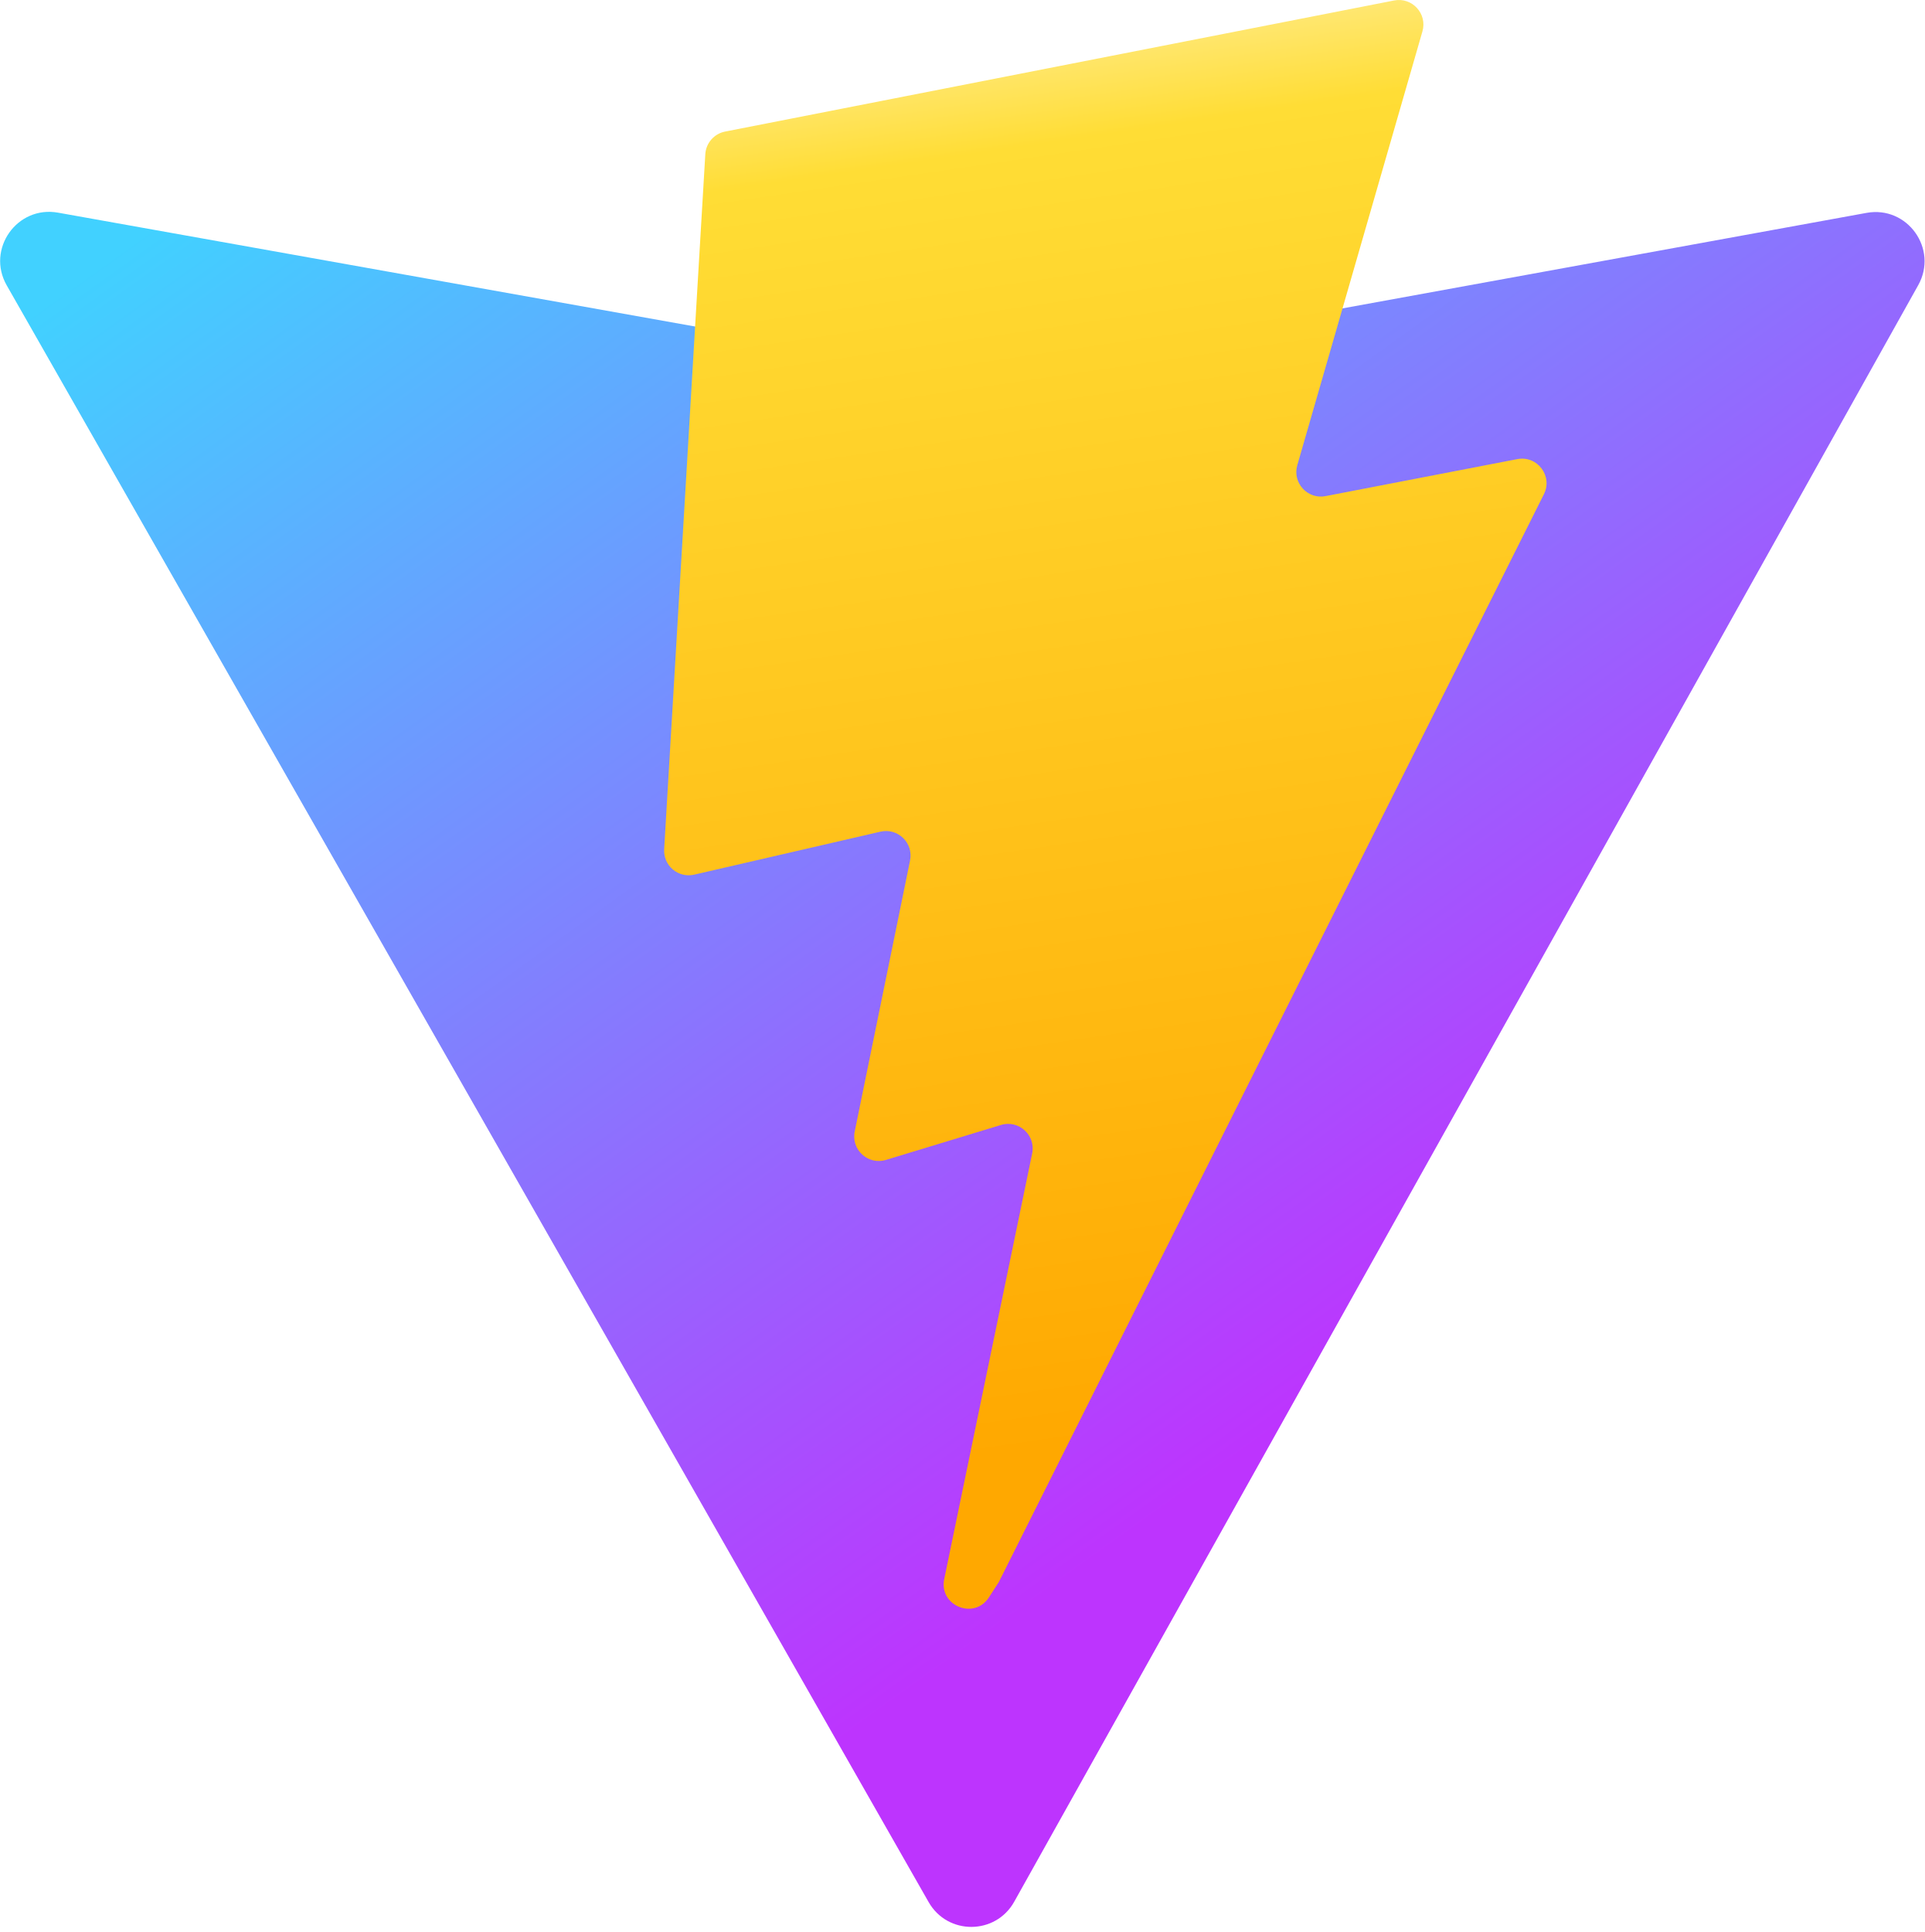
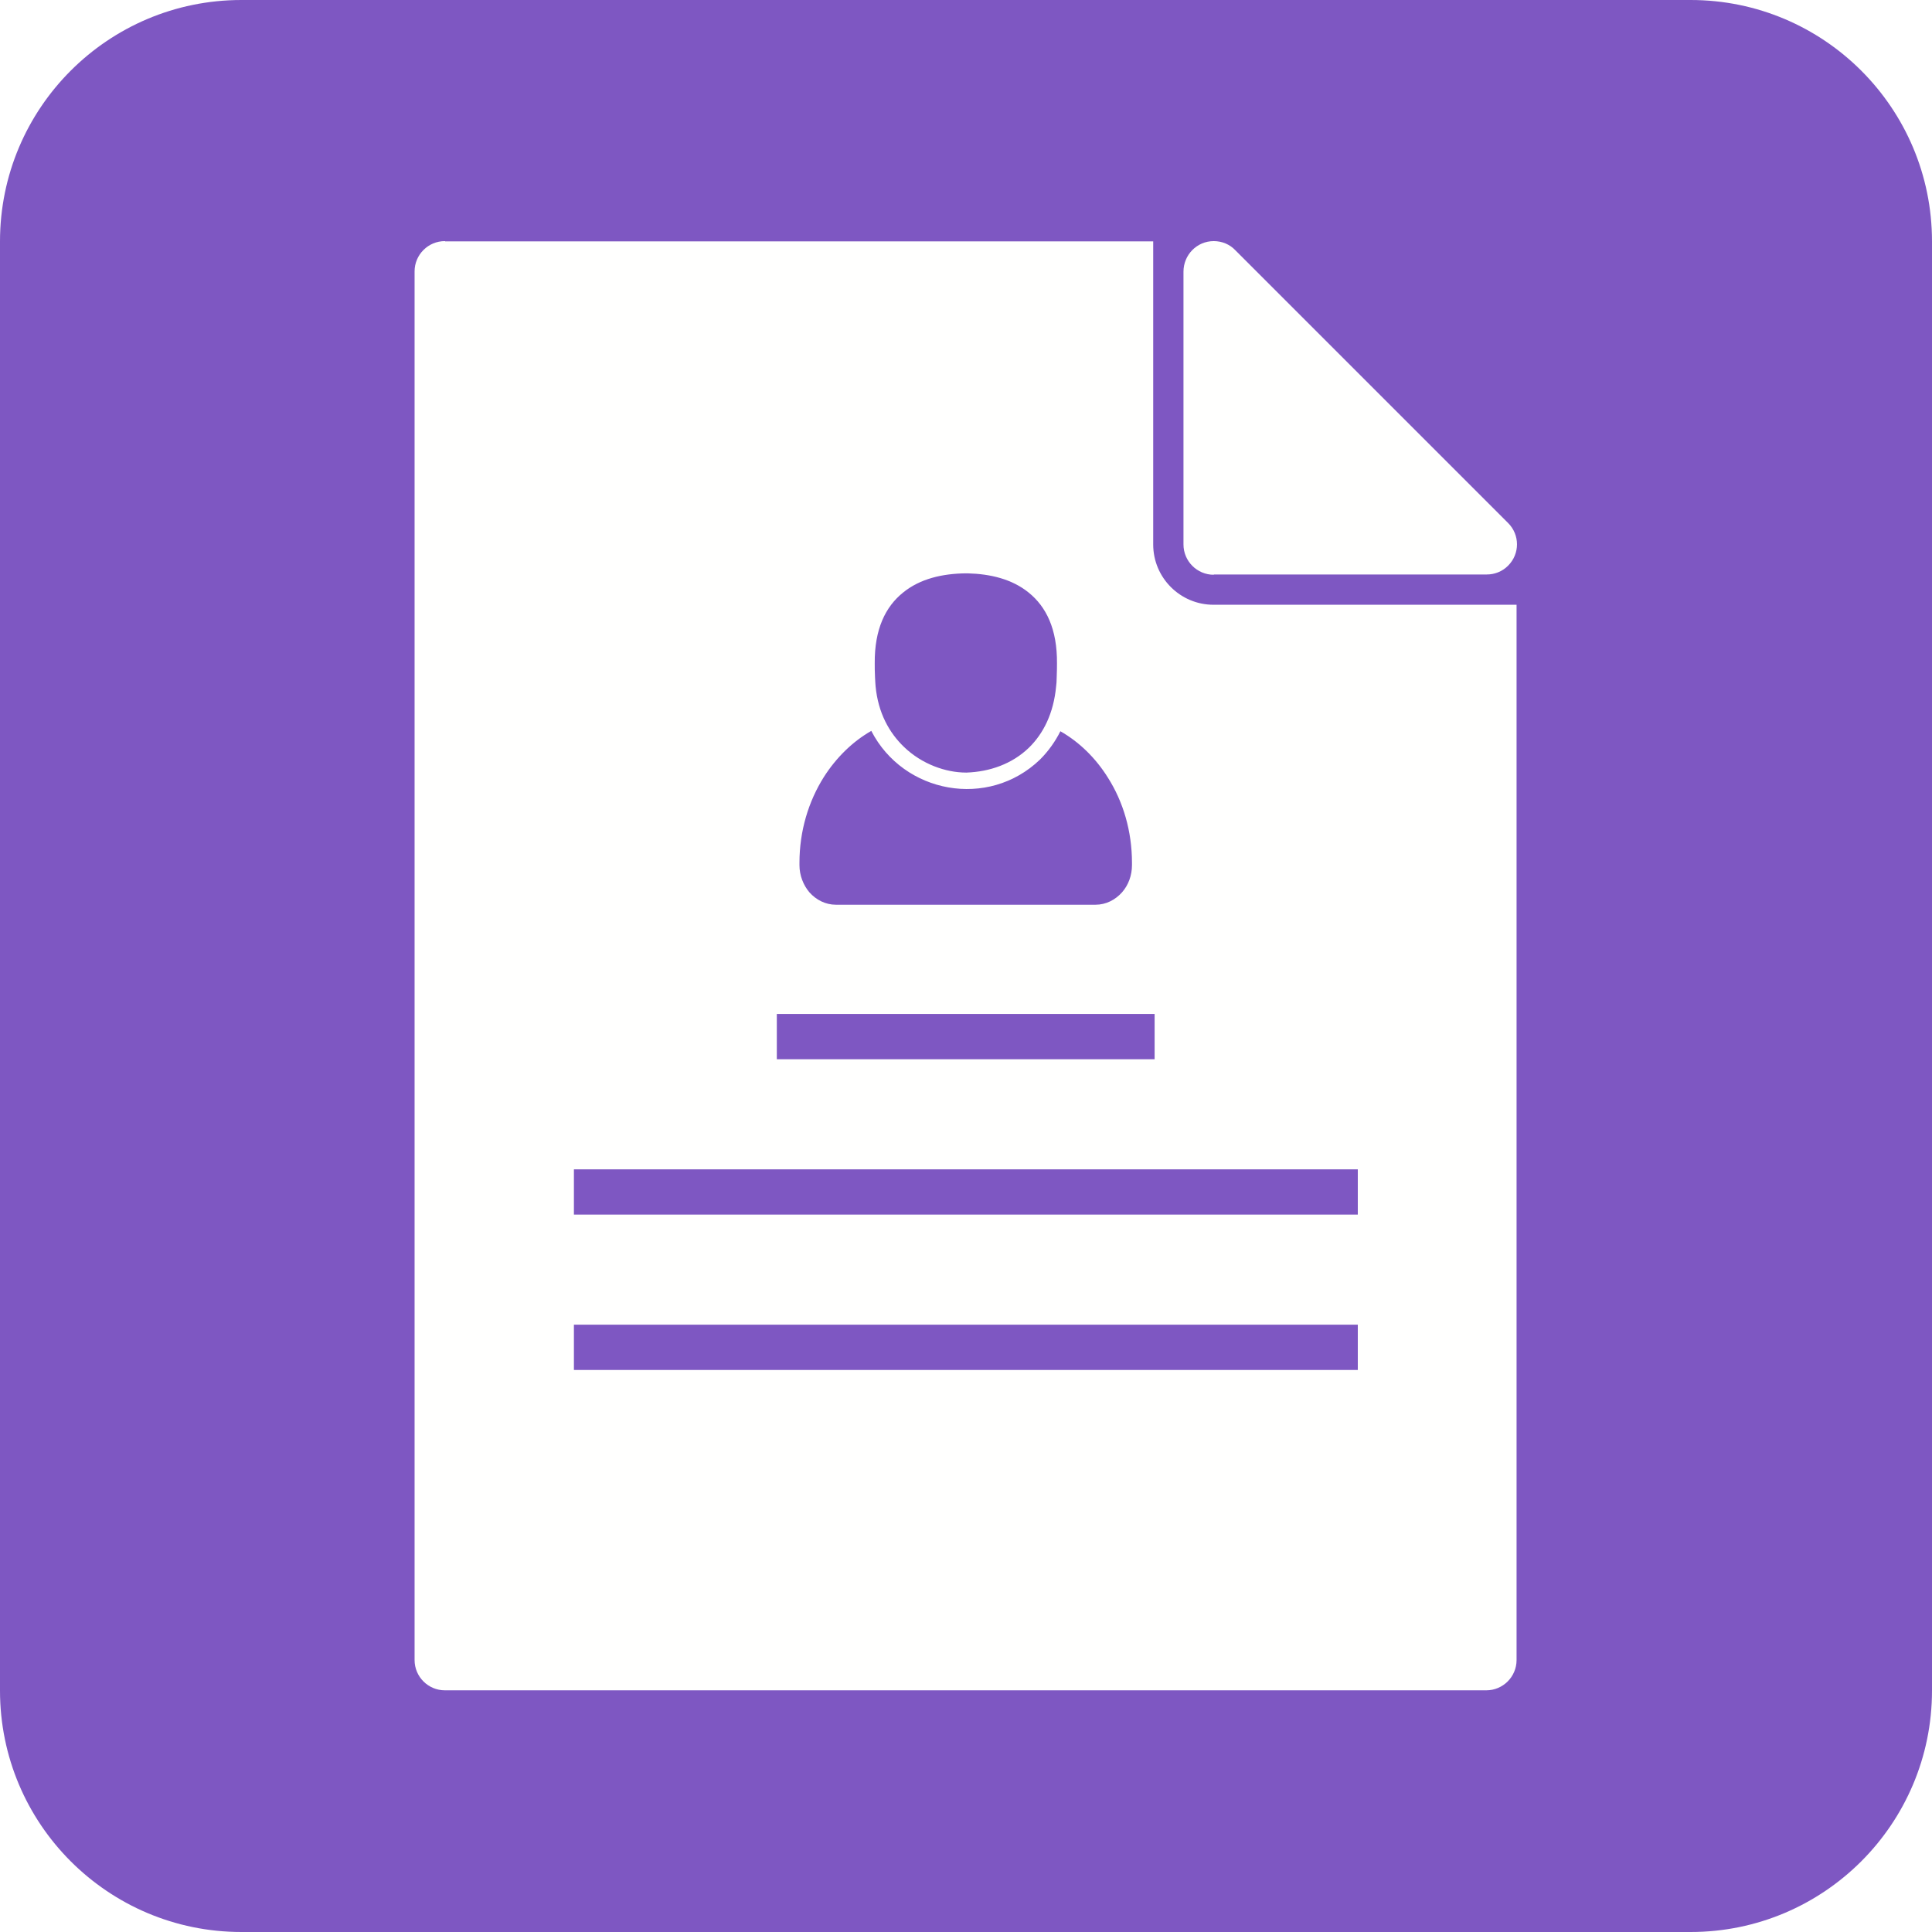
- <svg xmlns="http://www.w3.org/2000/svg" aria-hidden="true" role="img" class="iconify iconify--logos" width="31.88" height="32" preserveAspectRatio="xMidYMid meet" viewBox="0 0 256 257">
+ <svg xmlns="http://www.w3.org/2000/svg" xml:space="preserve" width="6.827in" height="6.827in" style="shape-rendering:geometricPrecision; text-rendering:geometricPrecision; image-rendering:optimizeQuality; fill-rule:evenodd; clip-rule:evenodd" viewBox="0 0 6.827 6.827">
  <defs>
-     <linearGradient id="IconifyId1813088fe1fbc01fb466" x1="-.828%" x2="57.636%" y1="7.652%" y2="78.411%">
-       <stop offset="0%" stop-color="#41D1FF" />
-       <stop offset="100%" stop-color="#BD34FE" />
-     </linearGradient>
-     <linearGradient id="IconifyId1813088fe1fbc01fb467" x1="43.376%" x2="50.316%" y1="2.242%" y2="89.03%">
-       <stop offset="0%" stop-color="#FFEA83" />
-       <stop offset="8.333%" stop-color="#FFDD35" />
-       <stop offset="100%" stop-color="#FFA800" />
-     </linearGradient>
+     <style type="text/css">
+    
+     .fil0 {fill:#7E57C2}
+     .fil1 {fill:#FFFFFE}
+     .fil2 {fill:#FFFFFE;fill-rule:nonzero}
+    
+   </style>
  </defs>
-   <path fill="url(#IconifyId1813088fe1fbc01fb466)" d="M255.153 37.938L134.897 252.976c-2.483 4.44-8.862 4.466-11.382.048L.875 37.958c-2.746-4.814 1.371-10.646 6.827-9.67l120.385 21.517a6.537 6.537 0 0 0 2.322-.004l117.867-21.483c5.438-.991 9.574 4.796 6.877 9.62Z" />
-   <path fill="url(#IconifyId1813088fe1fbc01fb467)" d="M185.432.063L96.44 17.501a3.268 3.268 0 0 0-2.634 3.014l-5.474 92.456a3.268 3.268 0 0 0 3.997 3.378l24.777-5.718c2.318-.535 4.413 1.507 3.936 3.838l-7.361 36.047c-.495 2.426 1.782 4.5 4.151 3.78l15.304-4.649c2.372-.72 4.652 1.36 4.15 3.788l-11.698 56.621c-.732 3.542 3.979 5.473 5.943 2.437l1.313-2.028l72.516-144.72c1.215-2.423-.88-5.186-3.54-4.672l-25.505 4.922c-2.396.462-4.435-1.77-3.759-4.114l16.646-57.705c.677-2.35-1.37-4.583-3.769-4.113Z" />
+   <g id="Layer_x0020_1">
+     <rect class="fil0" width="6.827" height="6.827" rx="0.853" ry="0.853" />
+     <g id="_213225256">
+       <path id="_213225856" class="fil1" d="M1.573 0.853l2.502 0 0 1.071c0,0.118 0.096,0.213 0.213,0.213l1.071 0 0 3.729c0,0.059 -0.048,0.107 -0.107,0.107l-3.68 0c-0.059,0 -0.107,-0.048 -0.107,-0.107l0 -4.907c0,-0.059 0.048,-0.107 0.107,-0.107zm1.172 2.73l1.335 0 0 0.16 -1.335 0 0 -0.16zm0.335 -1.001c-0.067,0.038 -0.125,0.095 -0.169,0.164 -0.054,0.086 -0.086,0.19 -0.086,0.303l0 0.008c0,0.037 0.014,0.071 0.035,0.096 0.024,0.027 0.057,0.044 0.094,0.044l0.917 0c0.037,0 0.07,-0.017 0.094,-0.044 0.022,-0.025 0.035,-0.059 0.035,-0.096l0 -0.008c0,-0.112 -0.031,-0.216 -0.085,-0.301 -0.043,-0.069 -0.101,-0.126 -0.168,-0.164 -0.018,0.036 -0.042,0.07 -0.072,0.1 -0.183,0.176 -0.482,0.12 -0.596,-0.101zm0.333 0.148l-0 0 -0 -3.93701e-006c-0.07,-9.05512e-005 -0.155,-0.029 -0.219,-0.091 -0.052,-0.05 -0.091,-0.12 -0.1,-0.214 -0.001,-0.007 -0.001,-0.019 -0.002,-0.032 -0.001,-0.017 -0.001,-0.038 -0.001,-0.049 -0.001,-0.121 0.038,-0.2 0.1,-0.25 0.06,-0.049 0.139,-0.067 0.221,-0.068l-3.93701e-006 -0c0.003,-4.72441e-005 0.005,6.69291e-005 0.007,0 0.08,0.002 0.157,0.02 0.216,0.068 0.062,0.05 0.101,0.129 0.1,0.25 -7.48031e-005,0.01 -0,0.031 -0.001,0.049 -0,0.013 -0.001,0.025 -0.002,0.032 -0.009,0.096 -0.045,0.167 -0.096,0.217 -0.06,0.058 -0.139,0.085 -0.22,0.088l3.93701e-006 0c-0.001,4.33071e-005 -0.002,6.29921e-005 -0.003,6.29921e-005l0 3.93701e-006zm-1.385 1.951l2.77 0 0 0.16 -2.77 0 0 -0.16zm0 -0.549l2.77 0 0 0.16 -2.77 0 0 -0.16z" />
+       <path id="_213225592" class="fil2" d="M4.289 2.031c-0.059,0 -0.107,-0.048 -0.107,-0.107l0 -0.964c0,-0.059 0.047,-0.108 0.107,-0.108 0.03,0 0.057,0.012 0.076,0.032l0.964 0.964 7.87402e-006 -7.87402e-006c0.042,0.042 0.042,0.109 0,0.151 -0.021,0.021 -0.048,0.031 -0.075,0.031l-0.965 3.93701e-006z" />
+     </g>
+   </g>
</svg>
